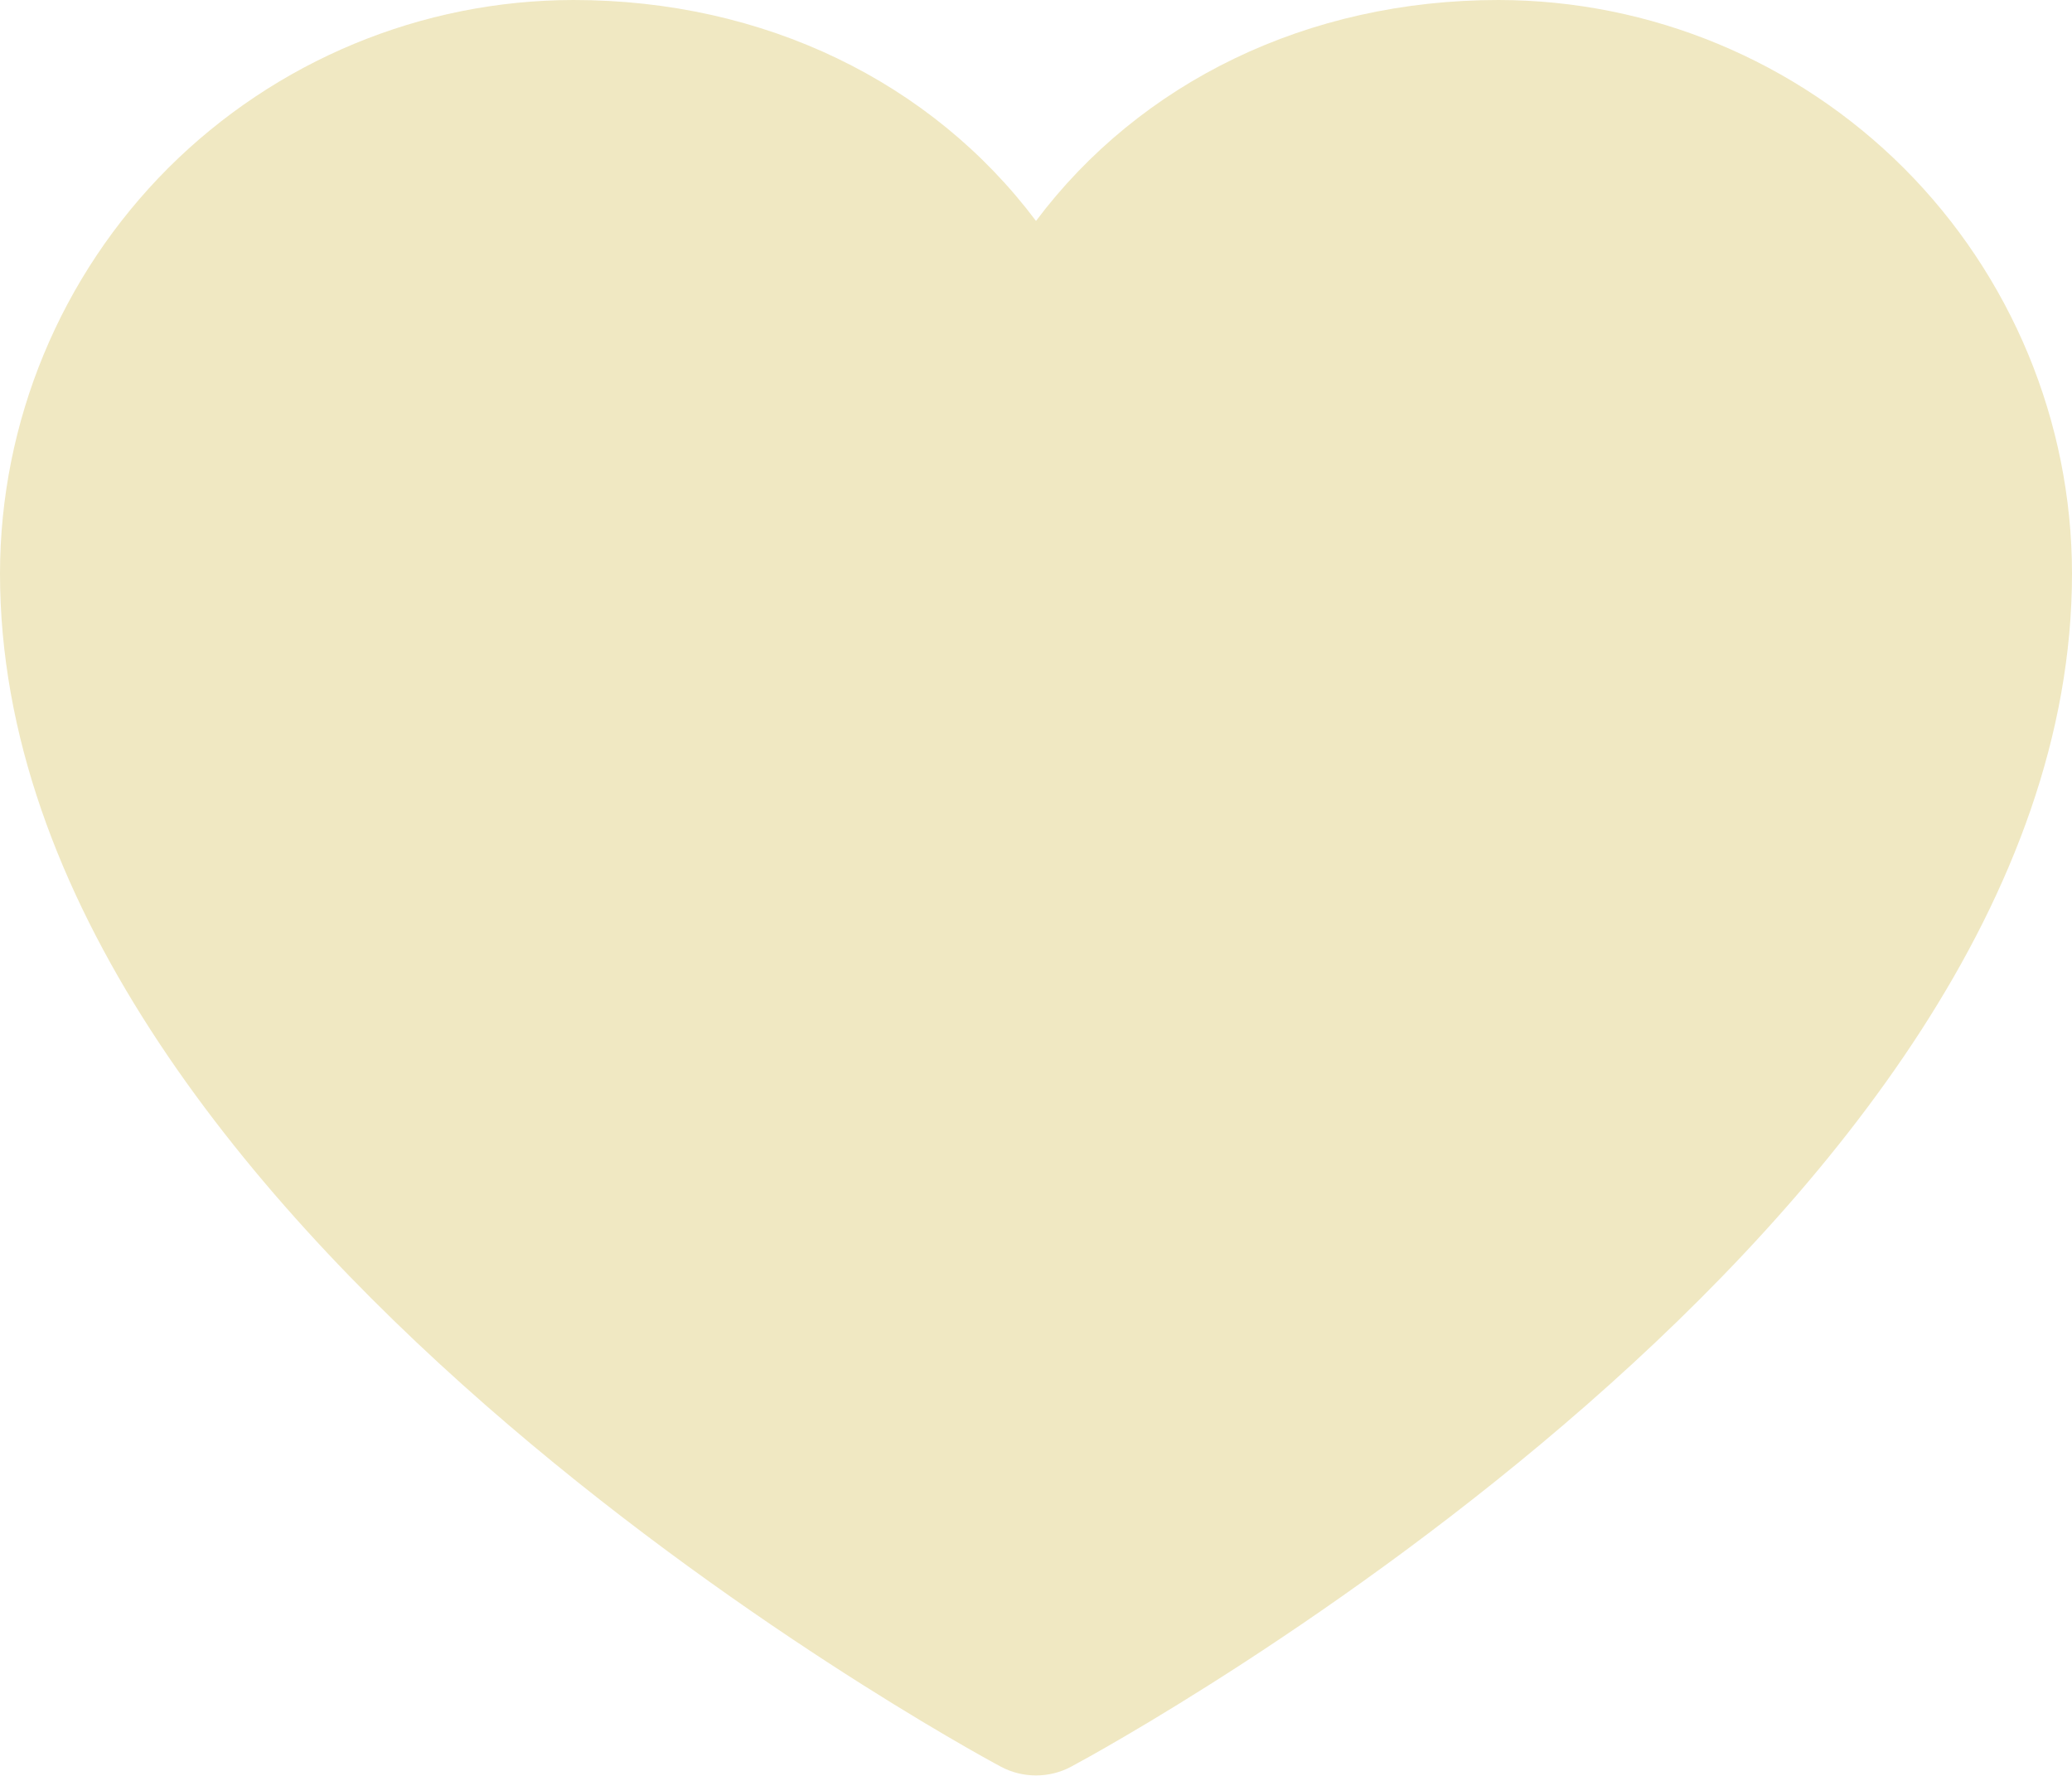
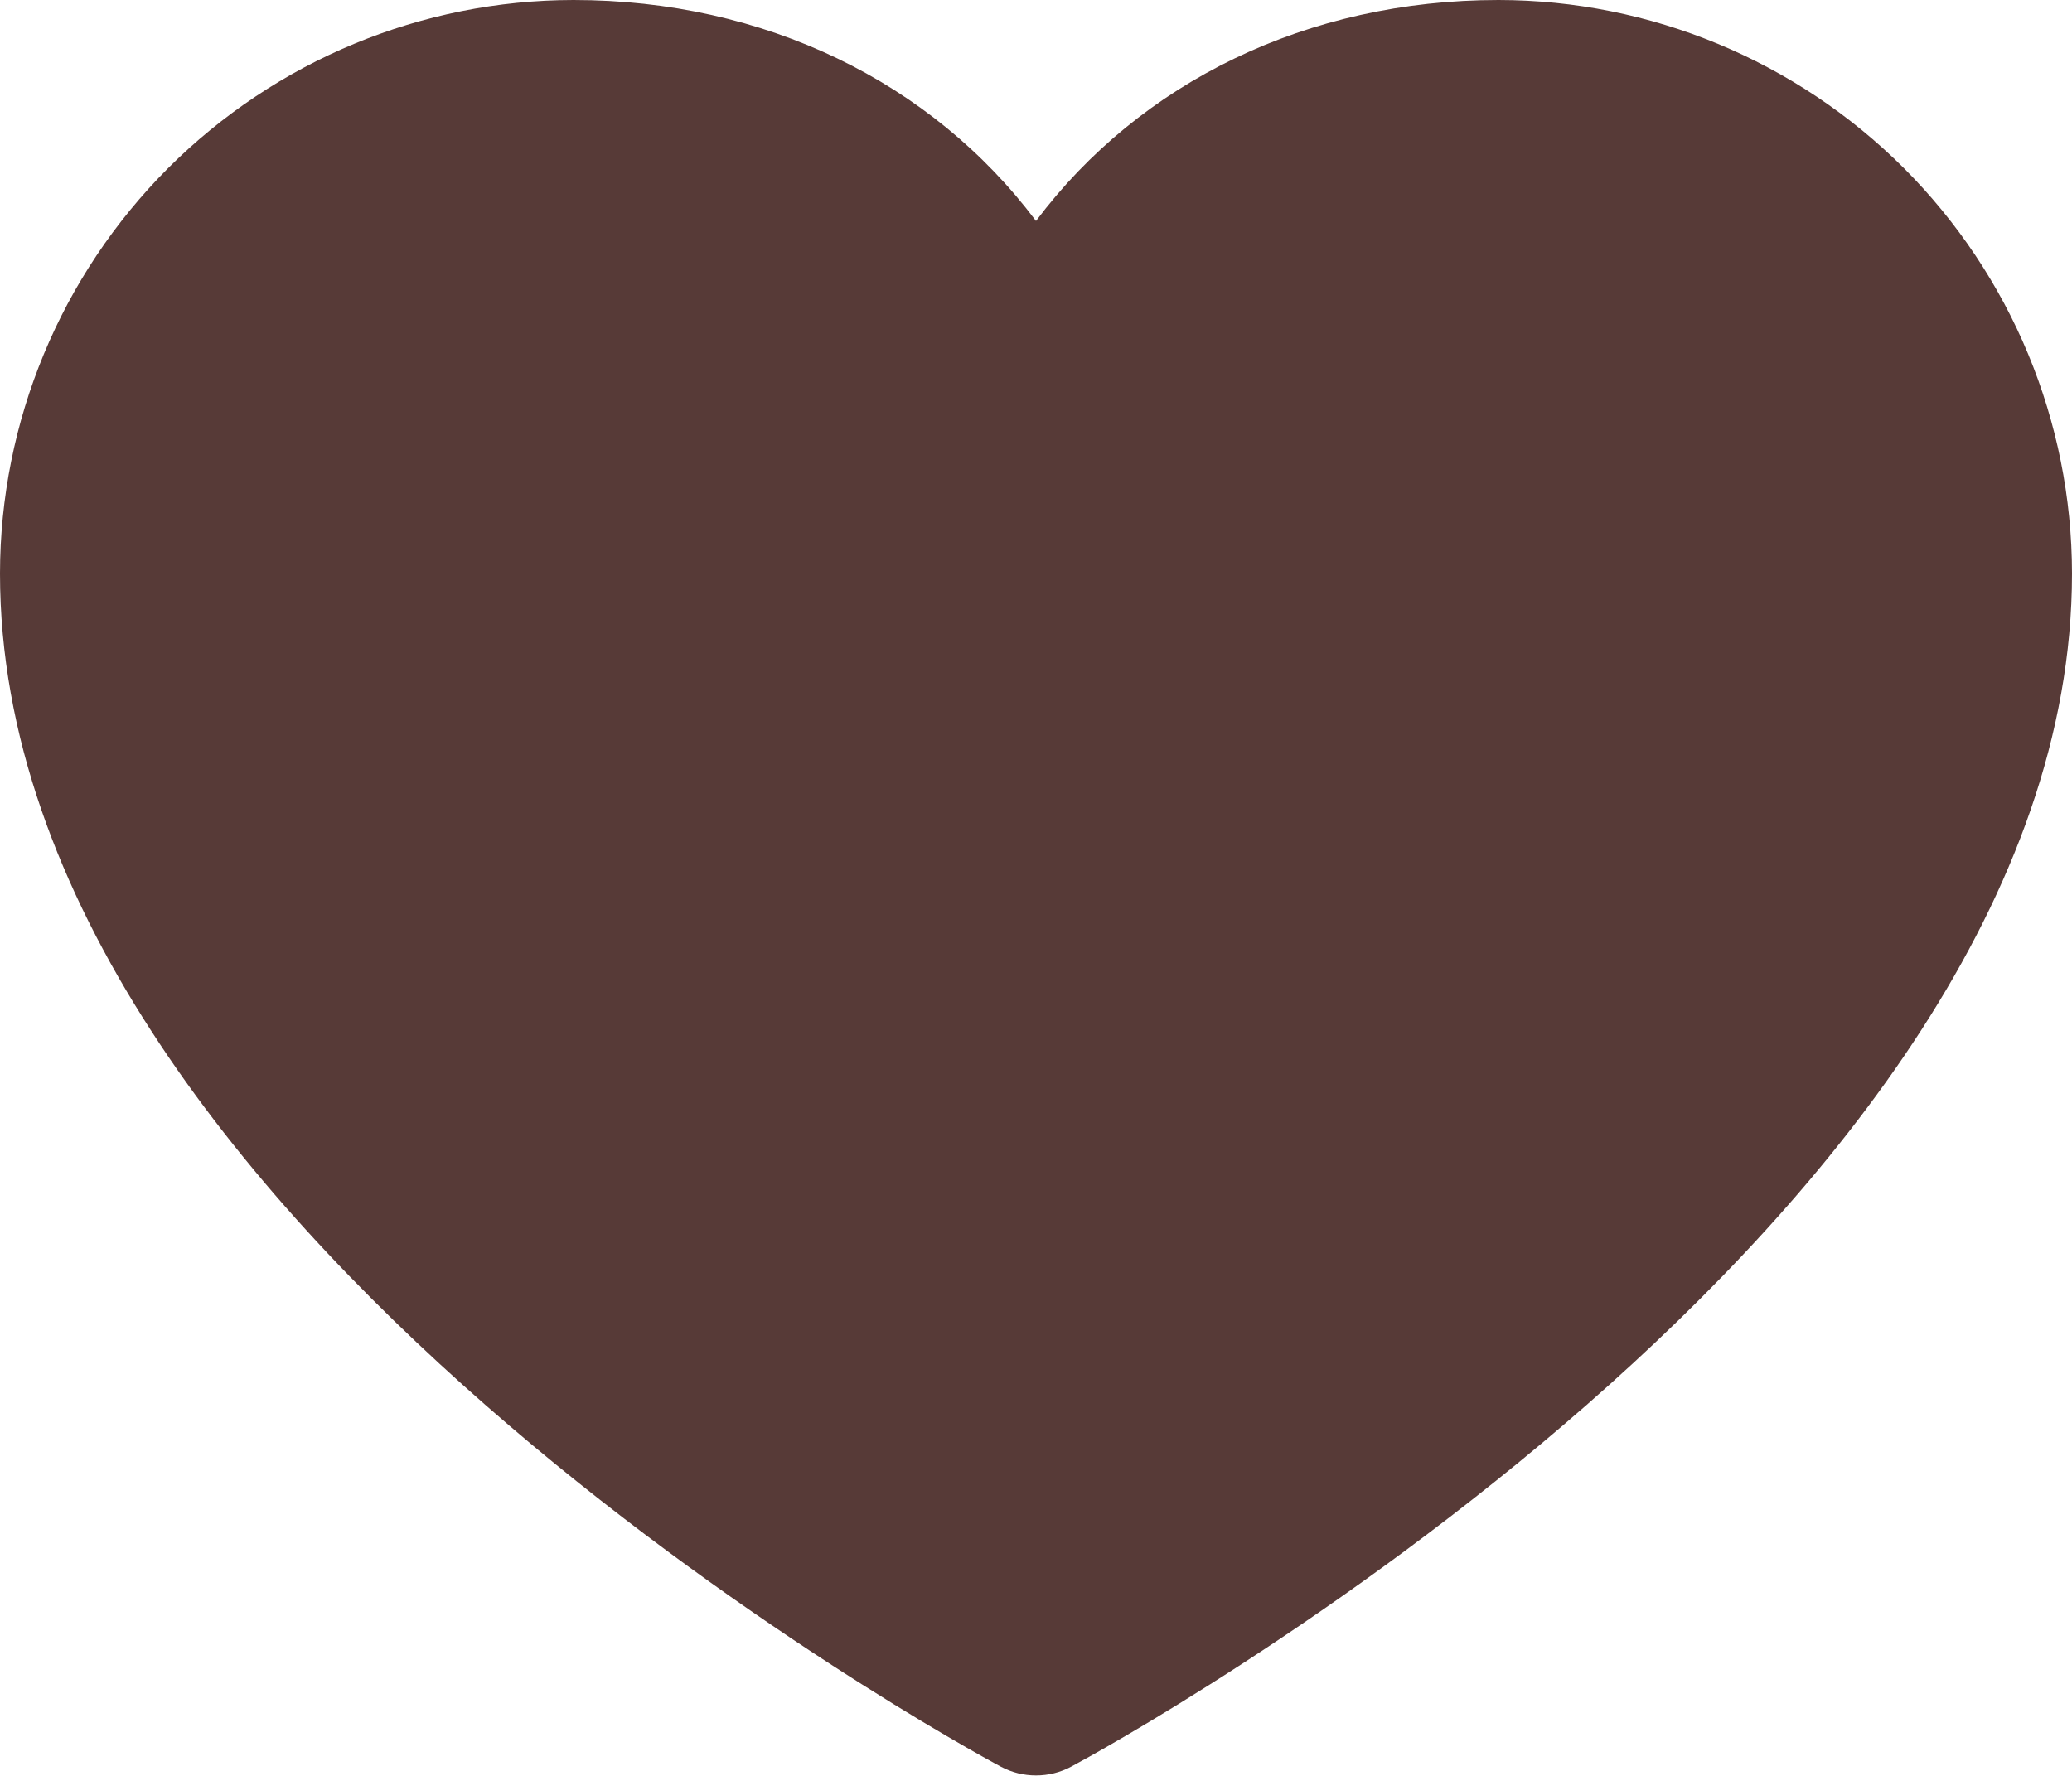
<svg xmlns="http://www.w3.org/2000/svg" width="14" height="12" viewBox="0 0 14 12" fill="none">
-   <path d="M14 3.875C14 8.25 7.513 11.791 7.237 11.938C7.164 11.977 7.083 11.997 7 11.997C6.917 11.997 6.836 11.977 6.763 11.938C6.487 11.791 0 8.25 0 3.875C0.001 2.848 0.41 1.863 1.136 1.136C1.863 0.41 2.848 0.001 3.875 0C5.166 0 6.296 0.555 7 1.493C7.704 0.555 8.834 0 10.125 0C11.152 0.001 12.137 0.41 12.864 1.136C13.59 1.863 13.999 2.848 14 3.875Z" fill="#F0E8C2" />
+   <path d="M14 3.875C14 8.25 7.513 11.791 7.237 11.938C7.164 11.977 7.083 11.997 7 11.997C6.917 11.997 6.836 11.977 6.763 11.938C6.487 11.791 0 8.25 0 3.875C0.001 2.848 0.41 1.863 1.136 1.136C1.863 0.41 2.848 0.001 3.875 0C5.166 0 6.296 0.555 7 1.493C7.704 0.555 8.834 0 10.125 0C11.152 0.001 12.137 0.41 12.864 1.136C13.59 1.863 13.999 2.848 14 3.875Z" fill="#573A37" />
</svg>
